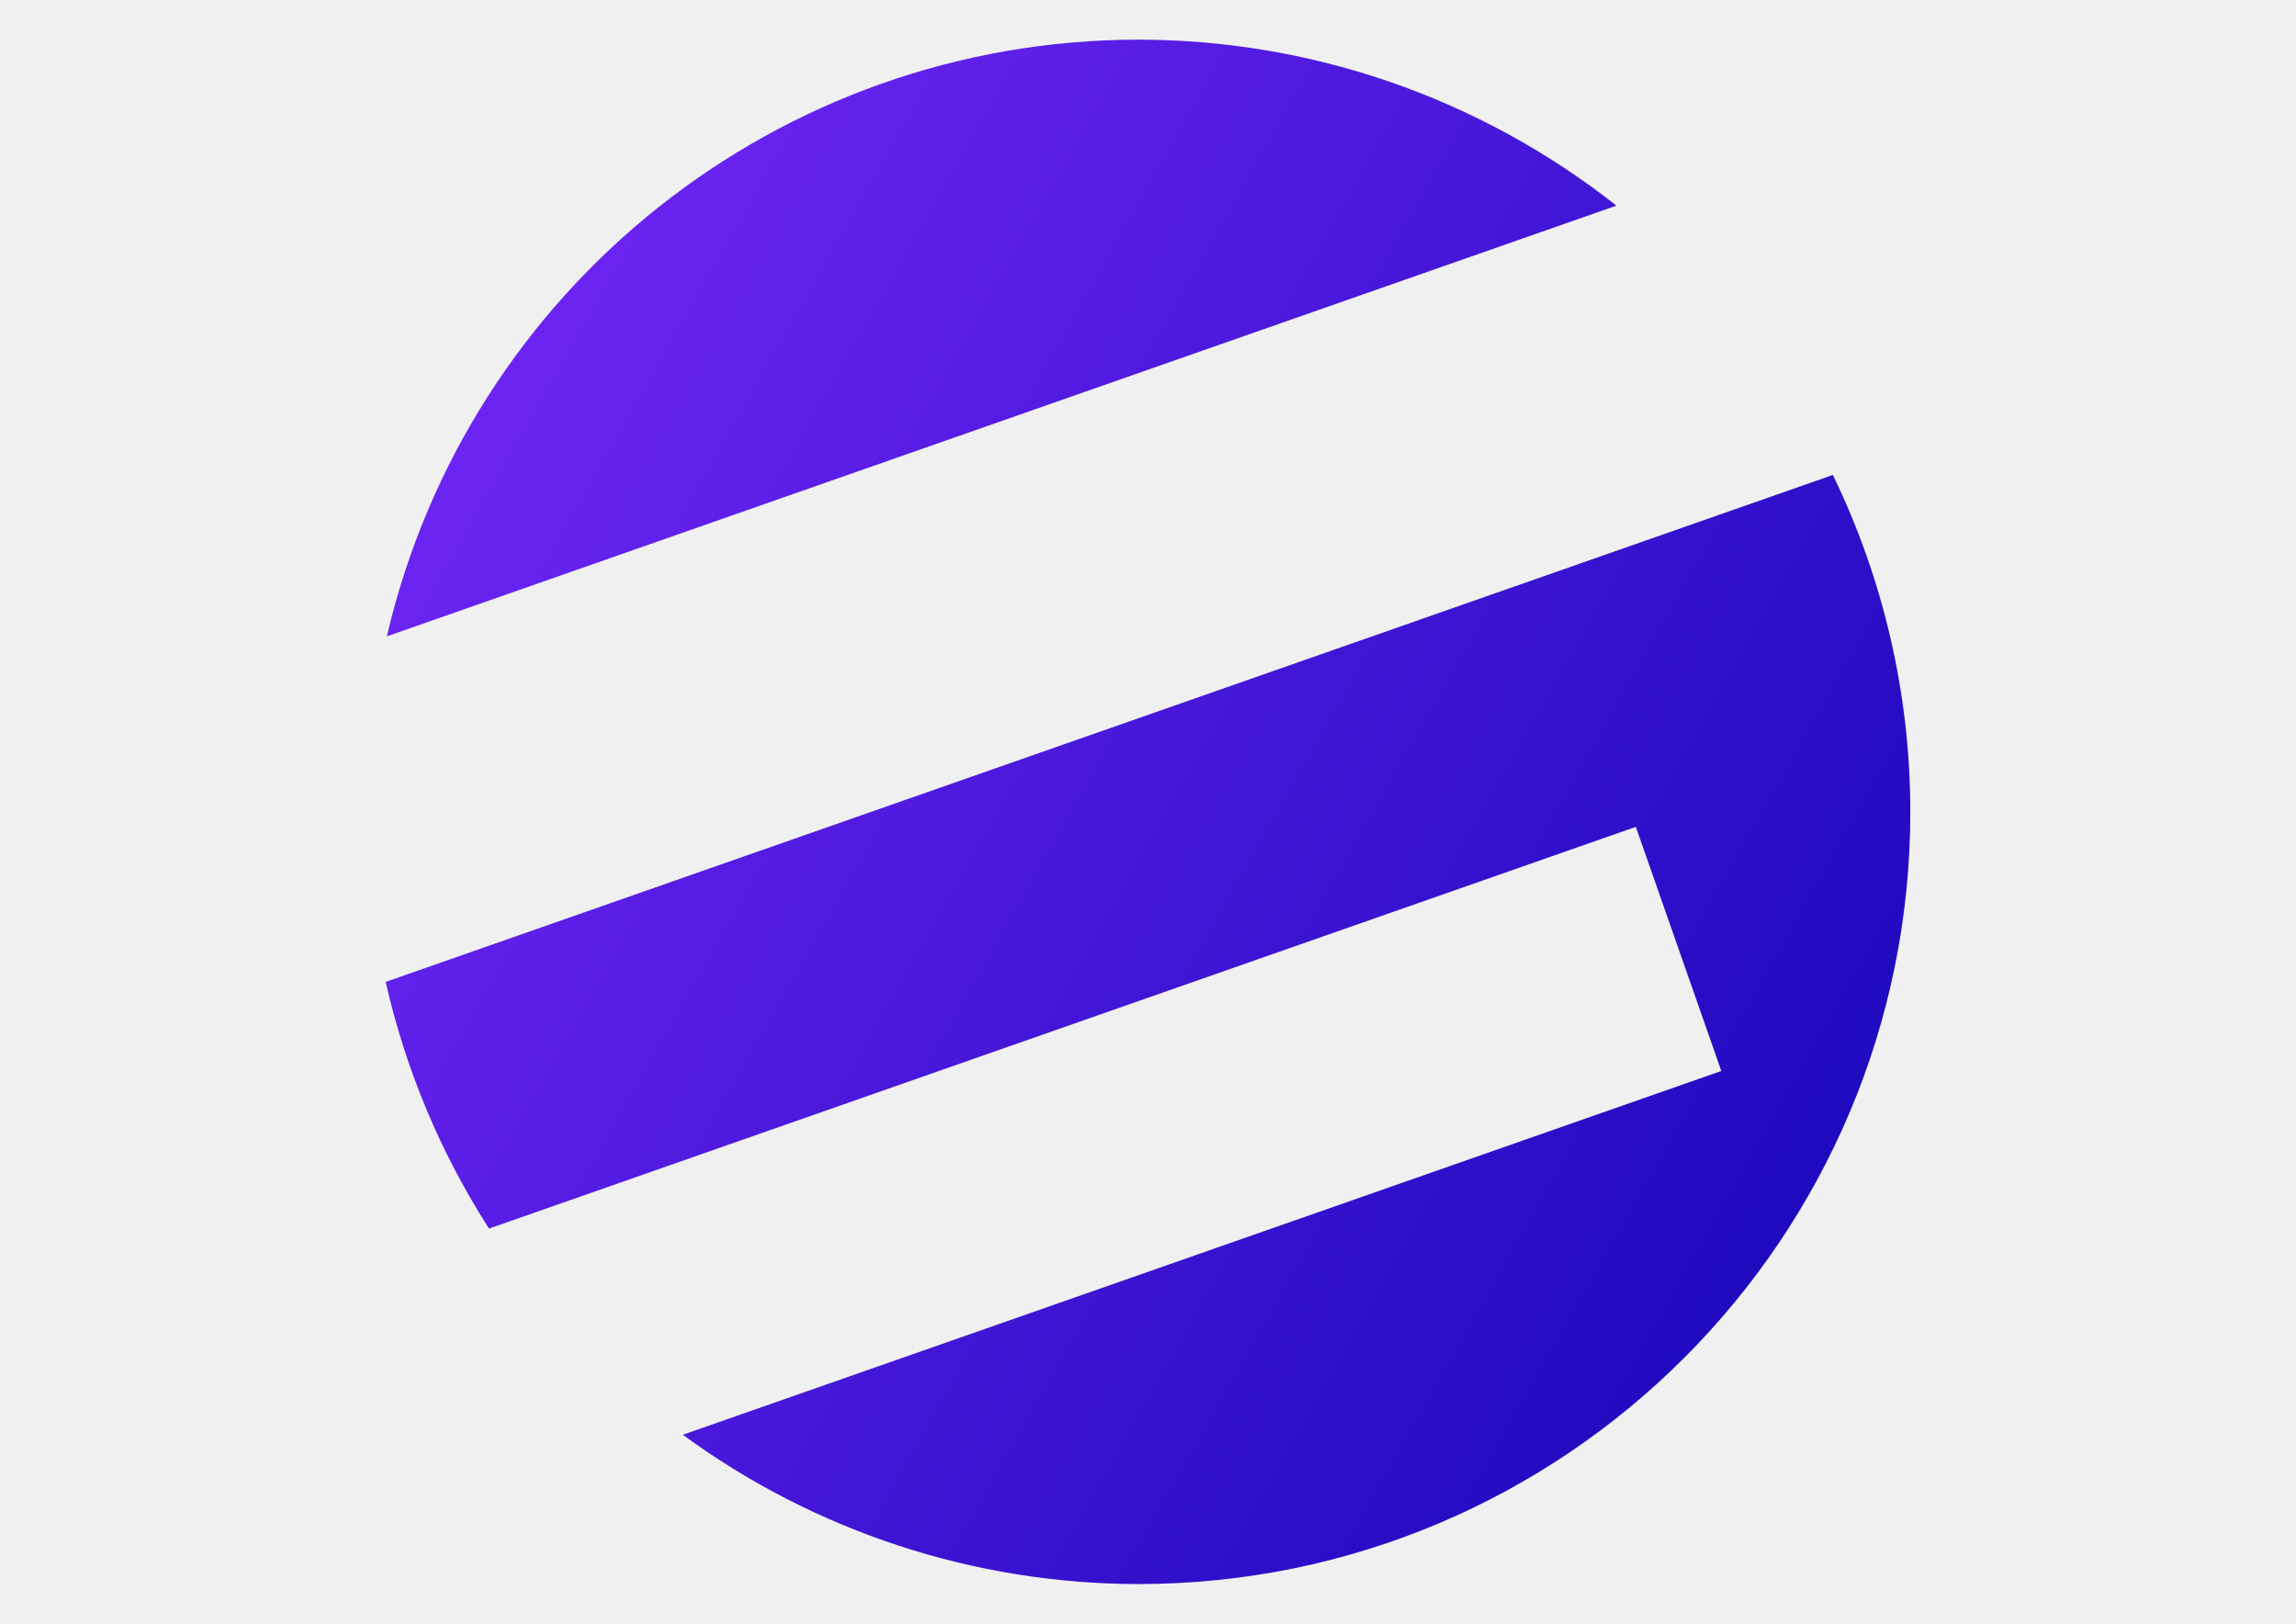
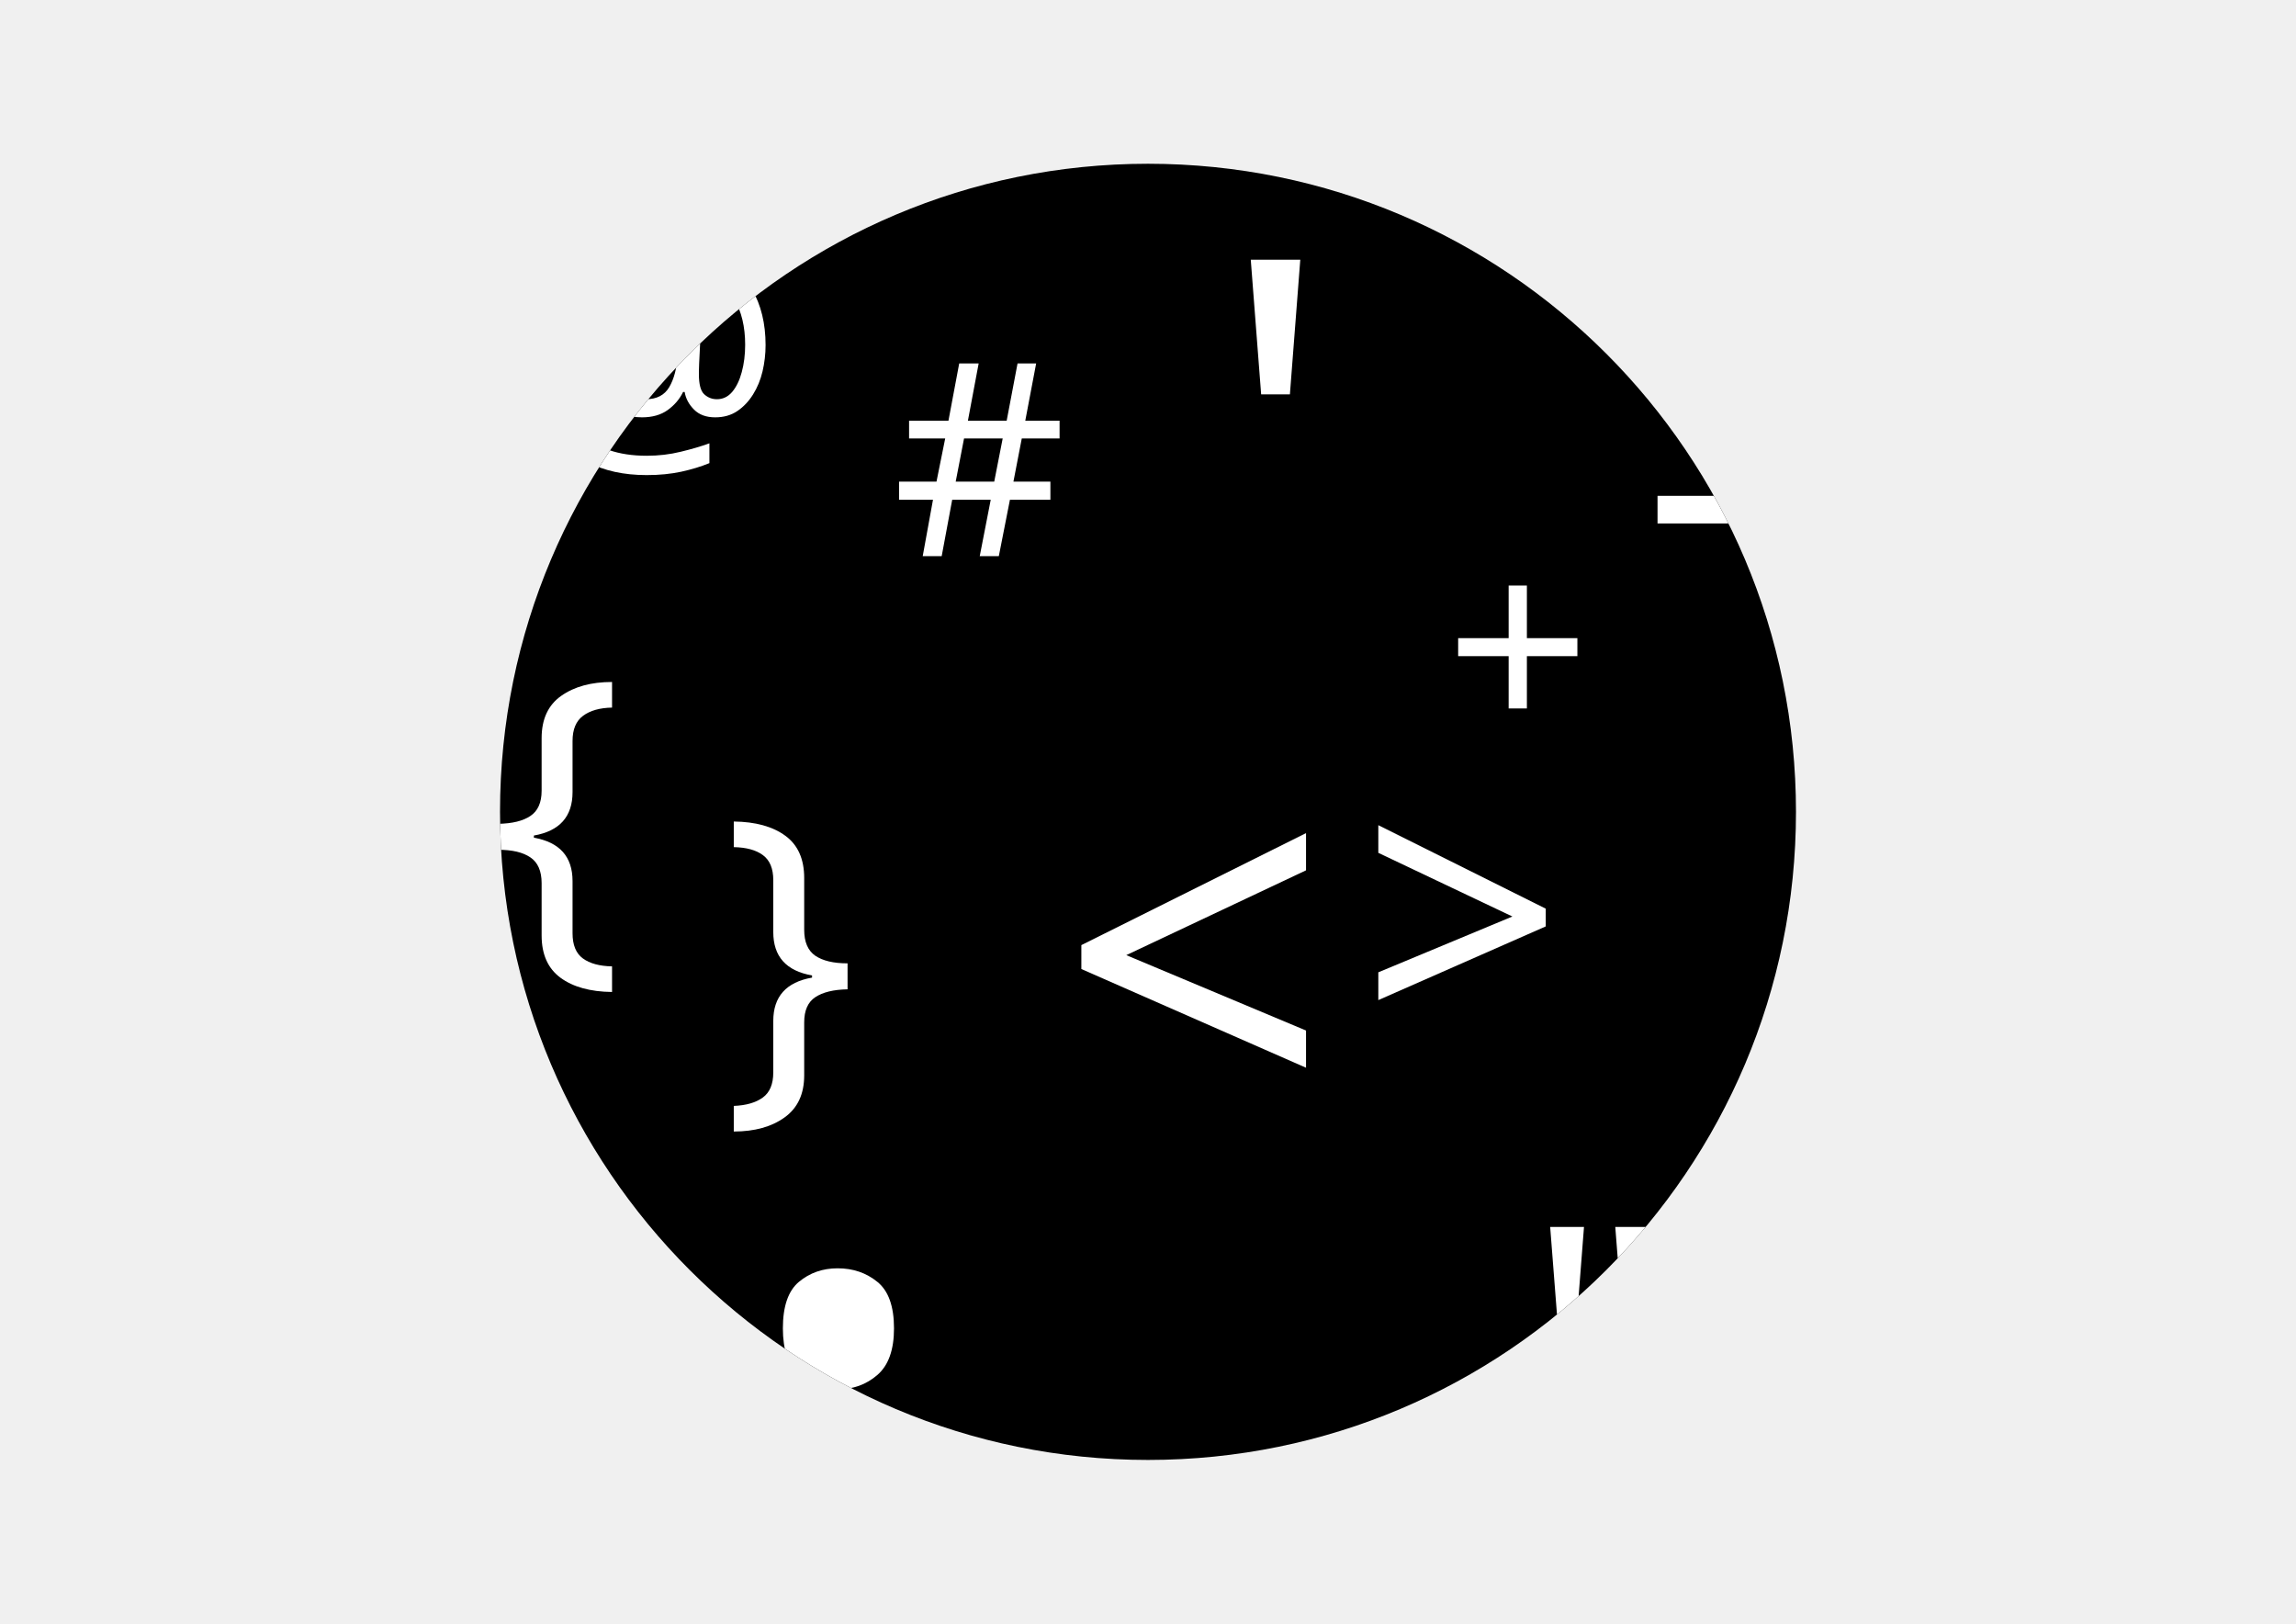
- <svg xmlns="http://www.w3.org/2000/svg" xmlns:xlink="http://www.w3.org/1999/xlink" width="297mm" height="210mm" viewBox="0 0 297 210" version="1.1" id="svg5">
+ <svg xmlns="http://www.w3.org/2000/svg" width="297mm" height="210mm" viewBox="0 0 297 210" version="1.1" id="svg5">
  <defs id="defs2">
-     <linearGradient id="linearGradient1160">
-       <stop style="stop-color:#7f2aff;stop-opacity:1" offset="0" id="stop1156" />
-       <stop style="stop-color:#0000aa;stop-opacity:1" offset="1" id="stop1158" />
-     </linearGradient>
-     <linearGradient xlink:href="#linearGradient1160" id="linearGradient1162" x1="4.188" y1="94.516" x2="195.566" y2="203.366" gradientUnits="userSpaceOnUse" gradientTransform="matrix(1.501693,0,0,1.501693,-2.13741,-87.87605)" />
+     <clipPath clipPathUnits="userSpaceOnUse" id="clipPath488">
+       <circle style="fill:#ffaacc;stroke-width:1.481" id="circle490" cx="148.5" cy="105" r="83.82" />
+     </clipPath>
  </defs>
  <g id="layer1">
-     <path id="path846" style="fill:url(#linearGradient1162);fill-opacity:1;stroke-width:2.474" d="M 147.237,5.129 A 99.871,99.871 0 0 0 50.041,82.301 L 209.09,26.597 A 99.871,99.871 0 0 0 147.237,5.129 Z M 237.092,61.428 49.892,126.991 a 99.871,99.871 0 0 0 13.365,31.905 l 148.347,-51.955 11.058,31.573 -134.336,47.049 a 99.871,99.871 0 0 0 58.912,19.31 99.871,99.871 0 0 0 99.872,-99.871 99.871,99.871 0 0 0 -10.016,-43.572 z" />
+     <g id="g486" clip-path="url(#clipPath488)">
+       <rect style="fill:#000000;stroke:#ffffff;stroke-width:1.058" id="rect49" width="297" height="210" x="0" y="0" rx="2.117" />
+       <text xml:space="preserve" style="font-style:normal;font-variant:normal;font-weight:normal;font-stretch:normal;font-size:45.99px;line-height:1.25;font-family:'0xProto';-inkscape-font-specification:'0xProto';fill:#ffffff;fill-opacity:1;stroke:none;stroke-width:1.15" x="63.171" y="121.032" id="text881">
+         <tspan id="tspan879" style="font-style:normal;font-variant:normal;font-weight:normal;font-stretch:normal;font-family:'0xProto';-inkscape-font-specification:'0xProto';fill:#ffffff;stroke-width:1.15" x="63.171" y="121.032">{</tspan>
+       </text>
+       <text xml:space="preserve" style="font-style:normal;font-variant:normal;font-weight:normal;font-stretch:normal;font-size:45.99px;line-height:1.25;font-family:'0xProto';-inkscape-font-specification:'0xProto';fill:#ffffff;fill-opacity:1;stroke:none;stroke-width:1.15" x="93.448" y="139.076" id="text4507">
+         <tspan id="tspan4505" style="font-style:normal;font-variant:normal;font-weight:normal;font-stretch:normal;font-family:'0xProto';-inkscape-font-specification:'0xProto';fill:#ffffff;stroke-width:1.15" x="93.448" y="139.076">}</tspan>
+       </text>
+       <text xml:space="preserve" style="font-style:normal;font-variant:normal;font-weight:normal;font-stretch:normal;font-size:45.99px;line-height:1.25;font-family:'0xProto';-inkscape-font-specification:'0xProto';fill:#ffffff;fill-opacity:1;stroke:none;stroke-width:1.15" x="197.54" y="191.516" id="text6521">
+         <tspan id="tspan6519" style="font-style:normal;font-variant:normal;font-weight:normal;font-stretch:normal;font-family:'0xProto';-inkscape-font-specification:'0xProto';fill:#ffffff;stroke-width:1.15" x="197.54" y="191.516">"</tspan>
+       </text>
+       <text xml:space="preserve" style="font-style:normal;font-variant:normal;font-weight:normal;font-stretch:normal;font-size:32.815px;line-height:1.25;font-family:'0xProto';-inkscape-font-specification:'0xProto';fill:#ffffff;fill-opacity:1;stroke:none;stroke-width:0.82" x="186.982" y="95.262" id="text10887">
+         <tspan id="tspan10885" style="font-style:normal;font-variant:normal;font-weight:normal;font-stretch:normal;font-family:'0xProto';-inkscape-font-specification:'0xProto';fill:#ffffff;stroke-width:0.82" x="186.982" y="95.262">+</tspan>
+       </text>
+       <text xml:space="preserve" style="font-style:normal;font-variant:normal;font-weight:normal;font-stretch:normal;font-size:34.906px;line-height:1.25;font-family:'0xProto';-inkscape-font-specification:'0xProto';fill:#ffffff;fill-opacity:1;stroke:none;stroke-width:0.873" x="115.42" y="71.928" id="text10891">
+         <tspan id="tspan10889" style="font-style:normal;font-variant:normal;font-weight:normal;font-stretch:normal;font-family:'0xProto';-inkscape-font-specification:'0xProto';fill:#ffffff;stroke-width:0.873" x="115.42" y="71.928">#</tspan>
+       </text>
+       <text xml:space="preserve" style="font-style:normal;font-variant:normal;font-weight:normal;font-stretch:normal;font-size:76.853px;line-height:1.25;font-family:'0xProto';-inkscape-font-specification:'0xProto';fill:#ffffff;fill-opacity:1;stroke:none;stroke-width:1.921" x="218.391" y="48.681" id="text10895">
+         <tspan id="tspan10893" style="font-style:normal;font-variant:normal;font-weight:normal;font-stretch:normal;font-family:'0xProto';-inkscape-font-specification:'0xProto';fill:#ffffff;stroke-width:1.921" x="218.391" y="48.681">=</tspan>
+       </text>
+       <text xml:space="preserve" style="font-style:normal;font-variant:normal;font-weight:normal;font-stretch:normal;font-size:61.689px;line-height:1.25;font-family:'0xProto';-inkscape-font-specification:'0xProto';fill:#ffffff;fill-opacity:1;stroke:none;stroke-width:1.542" x="136.799" y="145.251" id="text10899">
+         <tspan id="tspan10897" style="font-style:normal;font-variant:normal;font-weight:normal;font-stretch:normal;font-family:'0xProto';-inkscape-font-specification:'0xProto';fill:#ffffff;stroke-width:1.542" x="136.799" y="145.251">&lt;</tspan>
+       </text>
+       <text xml:space="preserve" style="font-style:normal;font-variant:normal;font-weight:normal;font-stretch:normal;font-size:45.99px;line-height:1.25;font-family:'0xProto';-inkscape-font-specification:'0xProto';fill:#ffffff;fill-opacity:1;stroke:none;stroke-width:1.15" x="212.565" y="78.235" id="text10903">
+         <tspan id="tspan10901" style="font-style:normal;font-variant:normal;font-weight:normal;font-stretch:normal;font-family:'0xProto';-inkscape-font-specification:'0xProto';fill:#ffffff;stroke-width:1.15" x="212.565" y="78.235">-</tspan>
+       </text>
+       <text xml:space="preserve" style="font-style:normal;font-variant:normal;font-weight:normal;font-stretch:normal;font-size:45.99px;line-height:1.25;font-family:'0xProto';-inkscape-font-specification:'0xProto';fill:#ffffff;fill-opacity:1;stroke:none;stroke-width:1.15" x="175.997" y="134.673" id="text10907">
+         <tspan id="tspan10905" style="font-style:normal;font-variant:normal;font-weight:normal;font-stretch:normal;font-family:'0xProto';-inkscape-font-specification:'0xProto';fill:#ffffff;stroke-width:1.15" x="175.997" y="134.673">&gt;</tspan>
+       </text>
+       <text xml:space="preserve" style="font-style:normal;font-variant:normal;font-weight:normal;font-stretch:normal;font-size:66.379px;line-height:1.25;font-family:'0xProto';-inkscape-font-specification:'0xProto';fill:#ffffff;fill-opacity:1;stroke:none;stroke-width:1.659" x="229.857" y="130.382" id="text10911">
+         <tspan id="tspan10909" style="font-style:normal;font-variant:normal;font-weight:normal;font-stretch:normal;font-family:'0xProto';-inkscape-font-specification:'0xProto';fill:#ffffff;stroke-width:1.659" x="229.857" y="130.382">;</tspan>
+       </text>
+       <text xml:space="preserve" style="font-style:normal;font-variant:normal;font-weight:normal;font-stretch:normal;font-size:115.904px;line-height:1.25;font-family:'0xProto';-inkscape-font-specification:'0xProto';fill:#ffffff;fill-opacity:1;stroke:none;stroke-width:2.898" x="92.926" y="178.065" id="text10915">
+         <tspan id="tspan10913" style="font-style:normal;font-variant:normal;font-weight:normal;font-stretch:normal;font-family:'0xProto';-inkscape-font-specification:'0xProto';fill:#ffffff;stroke-width:2.898" x="92.926" y="178.065">.</tspan>
+       </text>
+       <text xml:space="preserve" style="font-style:normal;font-variant:normal;font-weight:normal;font-stretch:normal;font-size:67.522px;line-height:1.25;font-family:'0xProto';-inkscape-font-specification:'0xProto';fill:#ffffff;fill-opacity:1;stroke:none;stroke-width:1.688" x="157.402" y="81.788" id="text10919">
+         <tspan id="tspan10917" style="font-style:normal;font-variant:normal;font-weight:normal;font-stretch:normal;font-family:'0xProto';-inkscape-font-specification:'0xProto';fill:#ffffff;stroke-width:1.688" x="157.402" y="81.788">'</tspan>
+       </text>
+       <text xml:space="preserve" style="font-style:normal;font-variant:normal;font-weight:normal;font-stretch:normal;font-size:66.277px;line-height:1.25;font-family:'0xProto';-inkscape-font-specification:'0xProto';fill:#ffffff;fill-opacity:1;stroke:none;stroke-width:1.657" x="16.533" y="77.57" id="text10923">
+         <tspan id="tspan10921" style="font-style:normal;font-variant:normal;font-weight:normal;font-stretch:normal;font-family:'0xProto';-inkscape-font-specification:'0xProto';fill:#ffffff;stroke-width:1.657" x="16.533" y="77.57">[</tspan>
+       </text>
+       <text xml:space="preserve" style="font-style:normal;font-variant:normal;font-weight:normal;font-stretch:normal;font-size:58.51px;line-height:1.25;font-family:'0xProto';-inkscape-font-specification:'0xProto';fill:#ffffff;fill-opacity:1;stroke:none;stroke-width:1.463" x="17.832" y="174.059" id="text10927">
+         <tspan id="tspan10925" style="font-style:normal;font-variant:normal;font-weight:normal;font-stretch:normal;font-family:'0xProto';-inkscape-font-specification:'0xProto';fill:#ffffff;stroke-width:1.463" x="17.832" y="174.059">$</tspan>
+       </text>
+       <text xml:space="preserve" style="font-style:normal;font-variant:normal;font-weight:normal;font-stretch:normal;font-size:37.708px;line-height:1.25;font-family:'0xProto';-inkscape-font-specification:'0xProto';fill:#ffffff;fill-opacity:1;stroke:none;stroke-width:0.943" x="67.33" y="58.086" id="text10931">
+         <tspan id="tspan10929" style="font-style:normal;font-variant:normal;font-weight:normal;font-stretch:normal;font-family:'0xProto';-inkscape-font-specification:'0xProto';fill:#ffffff;stroke-width:0.943" x="67.33" y="58.086">@</tspan>
+       </text>
+       <text xml:space="preserve" style="font-style:normal;font-variant:normal;font-weight:normal;font-stretch:normal;font-size:57.504px;line-height:1.25;font-family:'0xProto';-inkscape-font-specification:'0xProto';fill:#ffffff;fill-opacity:1;stroke:none;stroke-width:1.438" x="243.382" y="195.806" id="text27381">
+         <tspan id="tspan27379" style="font-style:normal;font-variant:normal;font-weight:normal;font-stretch:normal;font-family:'0xProto';-inkscape-font-specification:'0xProto';fill:#ffffff;stroke-width:1.438" x="243.382" y="195.806">&amp;</tspan>
+       </text>
+     </g>
  </g>
</svg>
